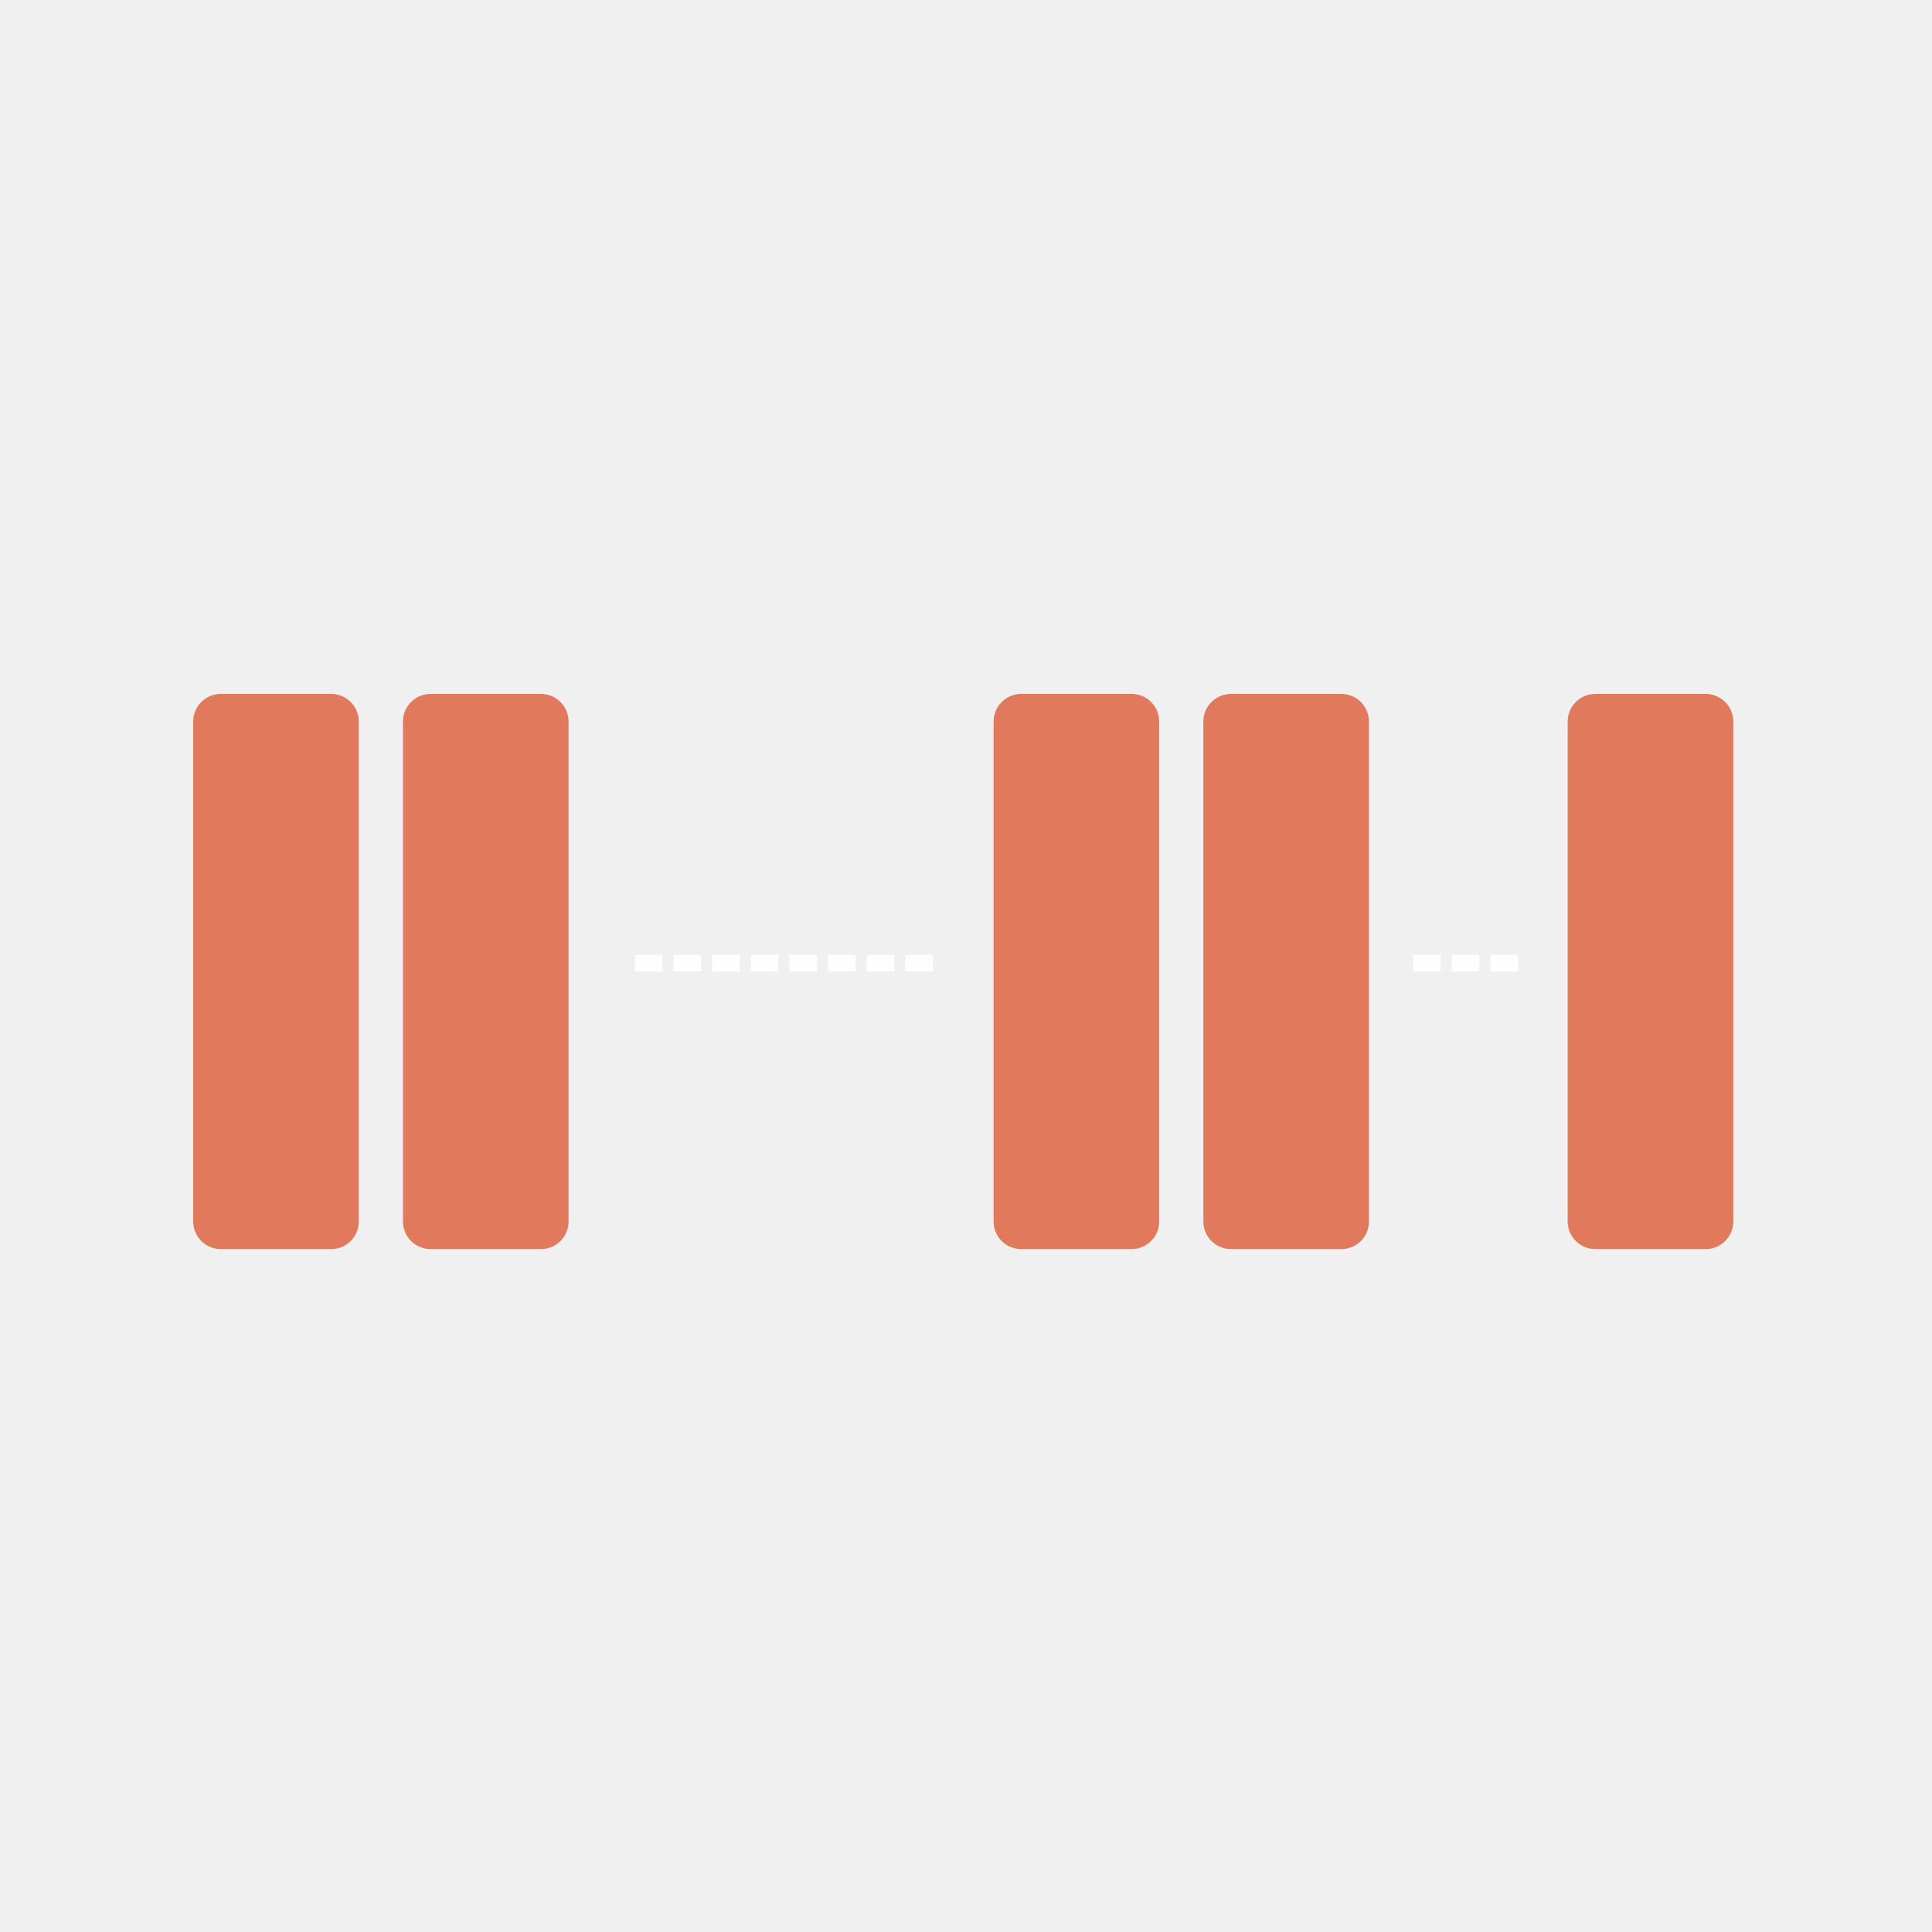
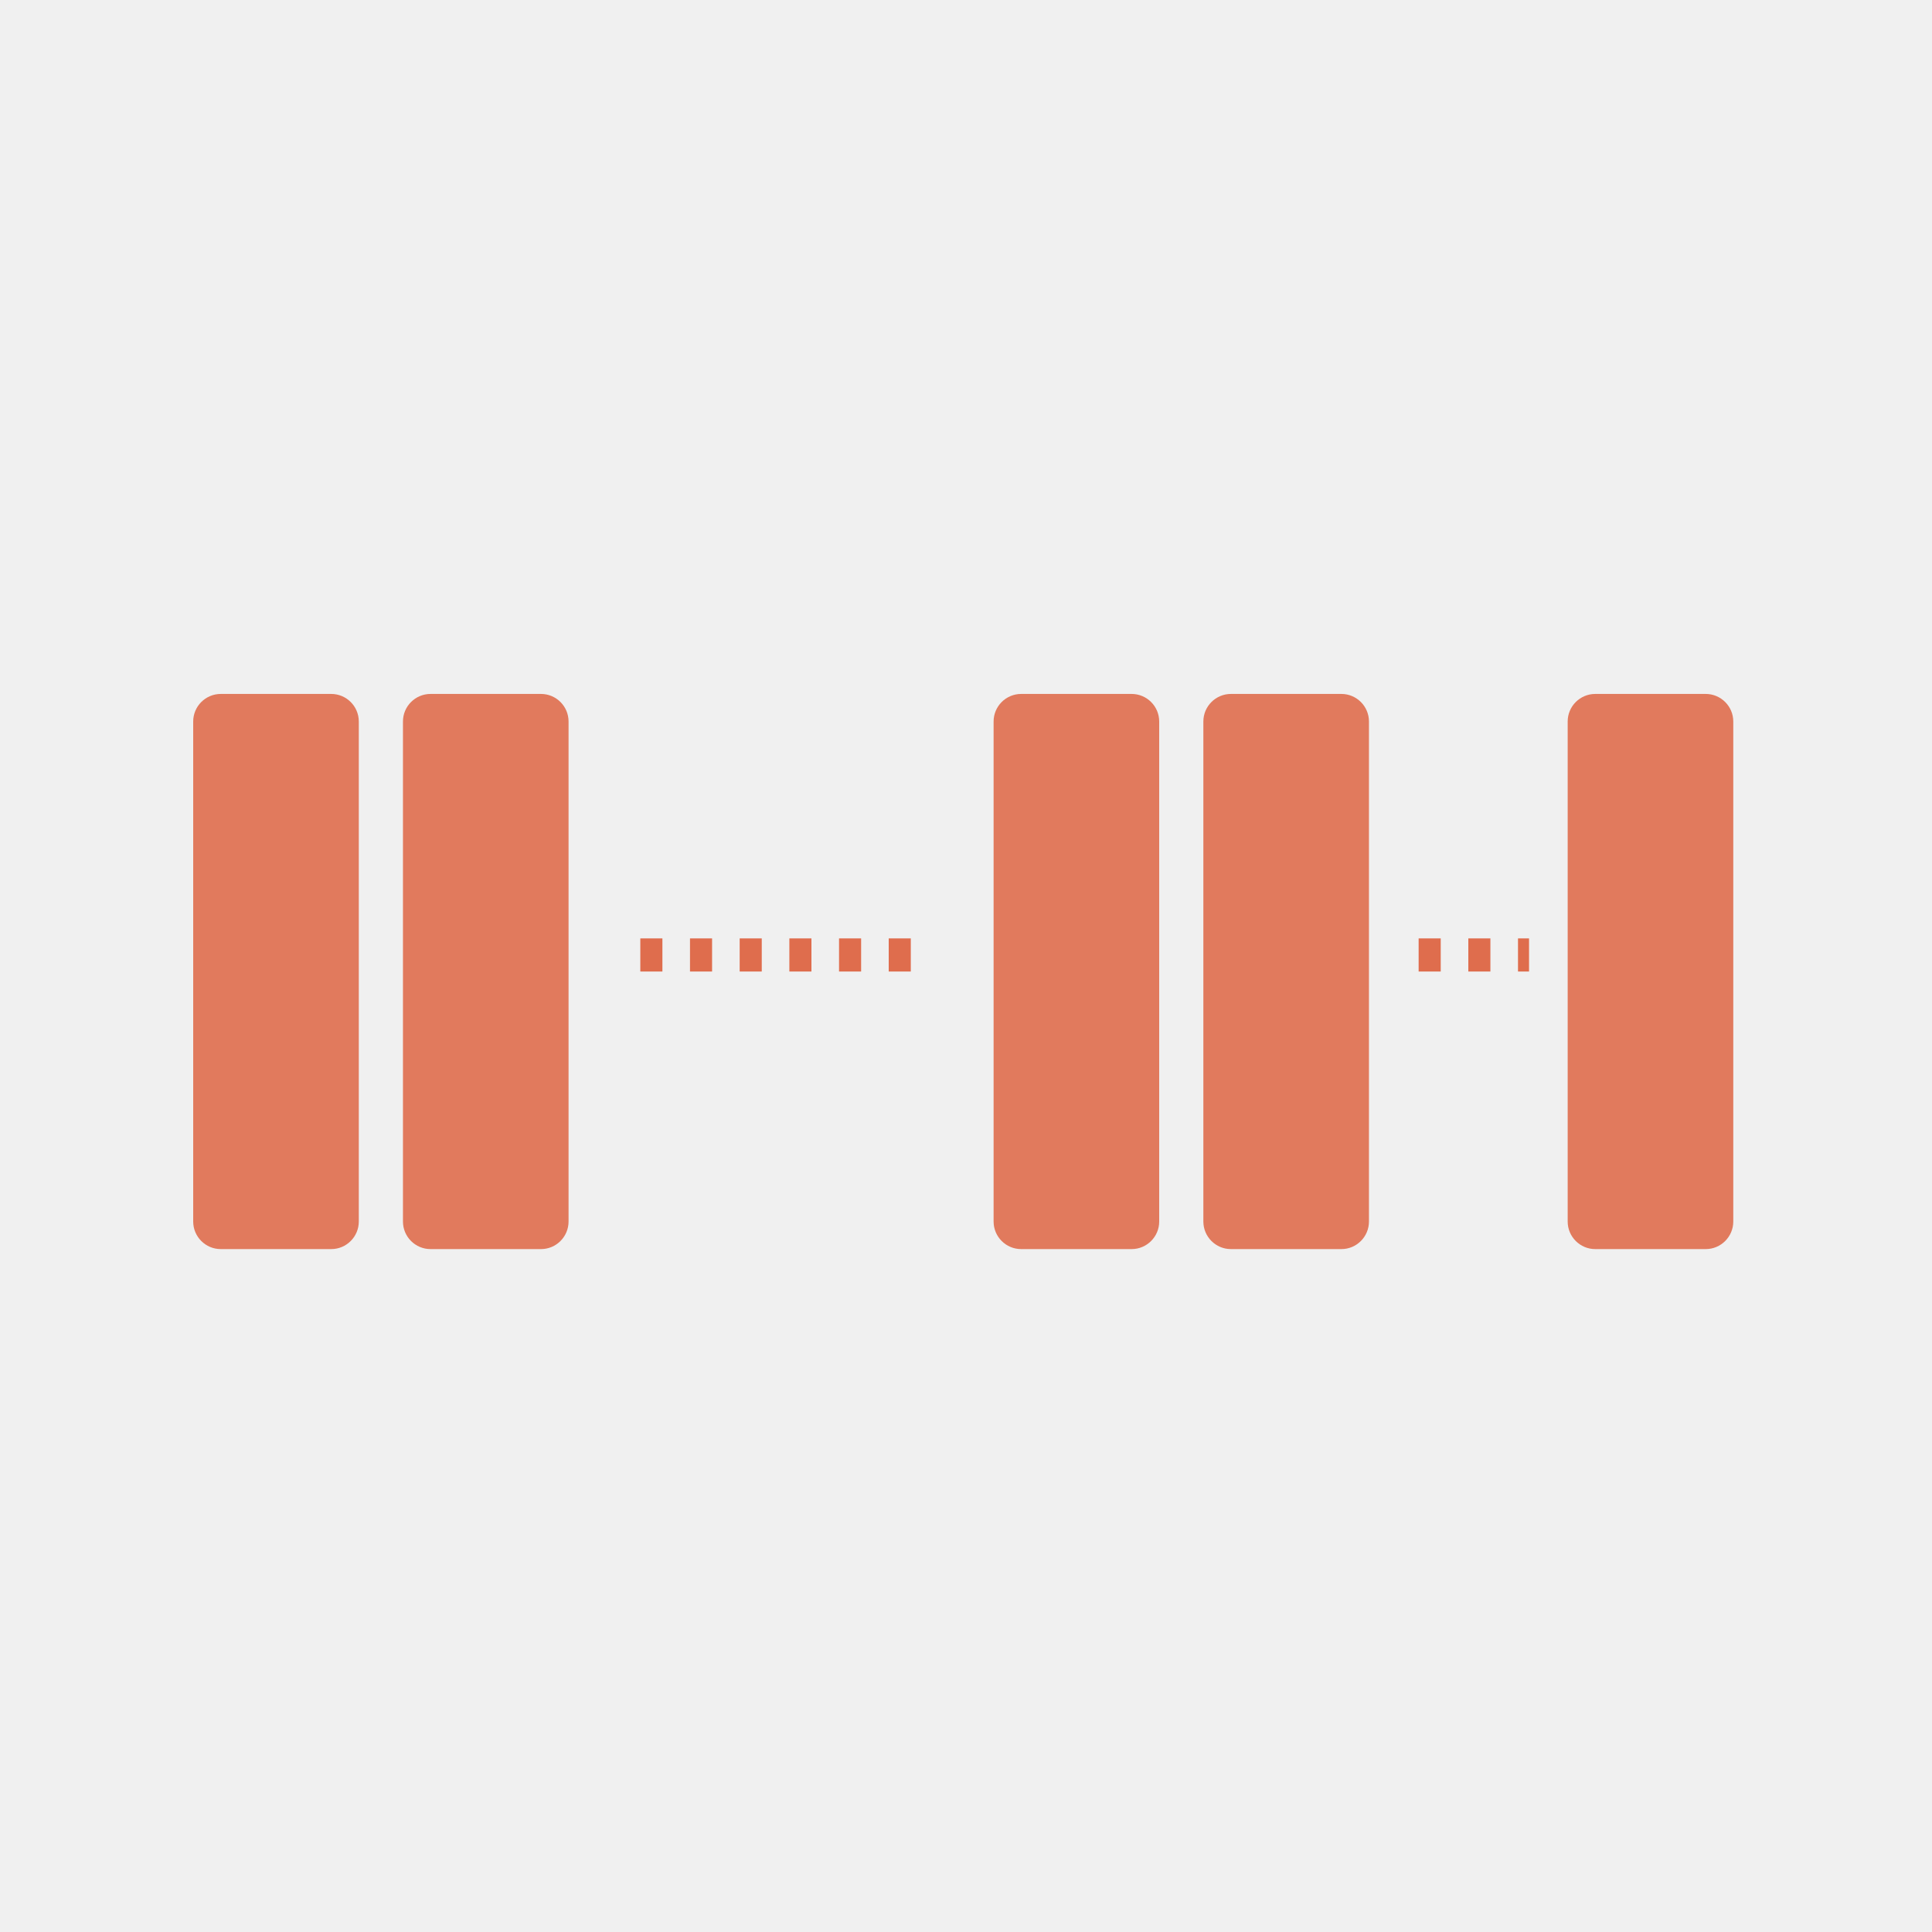
<svg xmlns="http://www.w3.org/2000/svg" width="350" height="350" viewBox="0 0 350 350" fill="none">
  <rect x="35" y="125.714" width="30" height="100.571" rx="5" fill="#DF6D4D" fill-opacity="0.9" />
  <rect x="73" y="125.714" width="30" height="100.571" rx="5" fill="#DF6D4D" fill-opacity="0.9" />
  <rect x="180" y="125.714" width="30" height="100.571" rx="5" fill="#DF6D4D" fill-opacity="0.9" />
  <rect x="218" y="125.714" width="30" height="100.571" rx="5" fill="#DF6D4D" fill-opacity="0.9" />
  <rect x="284" y="125.714" width="30" height="100.571" rx="5" fill="#DF6D4D" fill-opacity="0.9" />
-   <line x1="115" y1="174.5" x2="169" y2="174.5" stroke="white" stroke-opacity="0.9" stroke-width="3" stroke-dasharray="5 2" />
-   <line x1="256" y1="174.5" x2="276" y2="174.5" stroke="white" stroke-opacity="0.9" stroke-width="3" stroke-dasharray="5 2" />
+   <line x1="116" y1="173" x2="170" y2="173" stroke="#DF6D4D" stroke-width="6" stroke-dasharray="4 5" />
+   <line x1="257" y1="173" x2="277" y2="173" stroke="#DF6D4D" stroke-width="6" stroke-dasharray="4 5" />
</svg>
